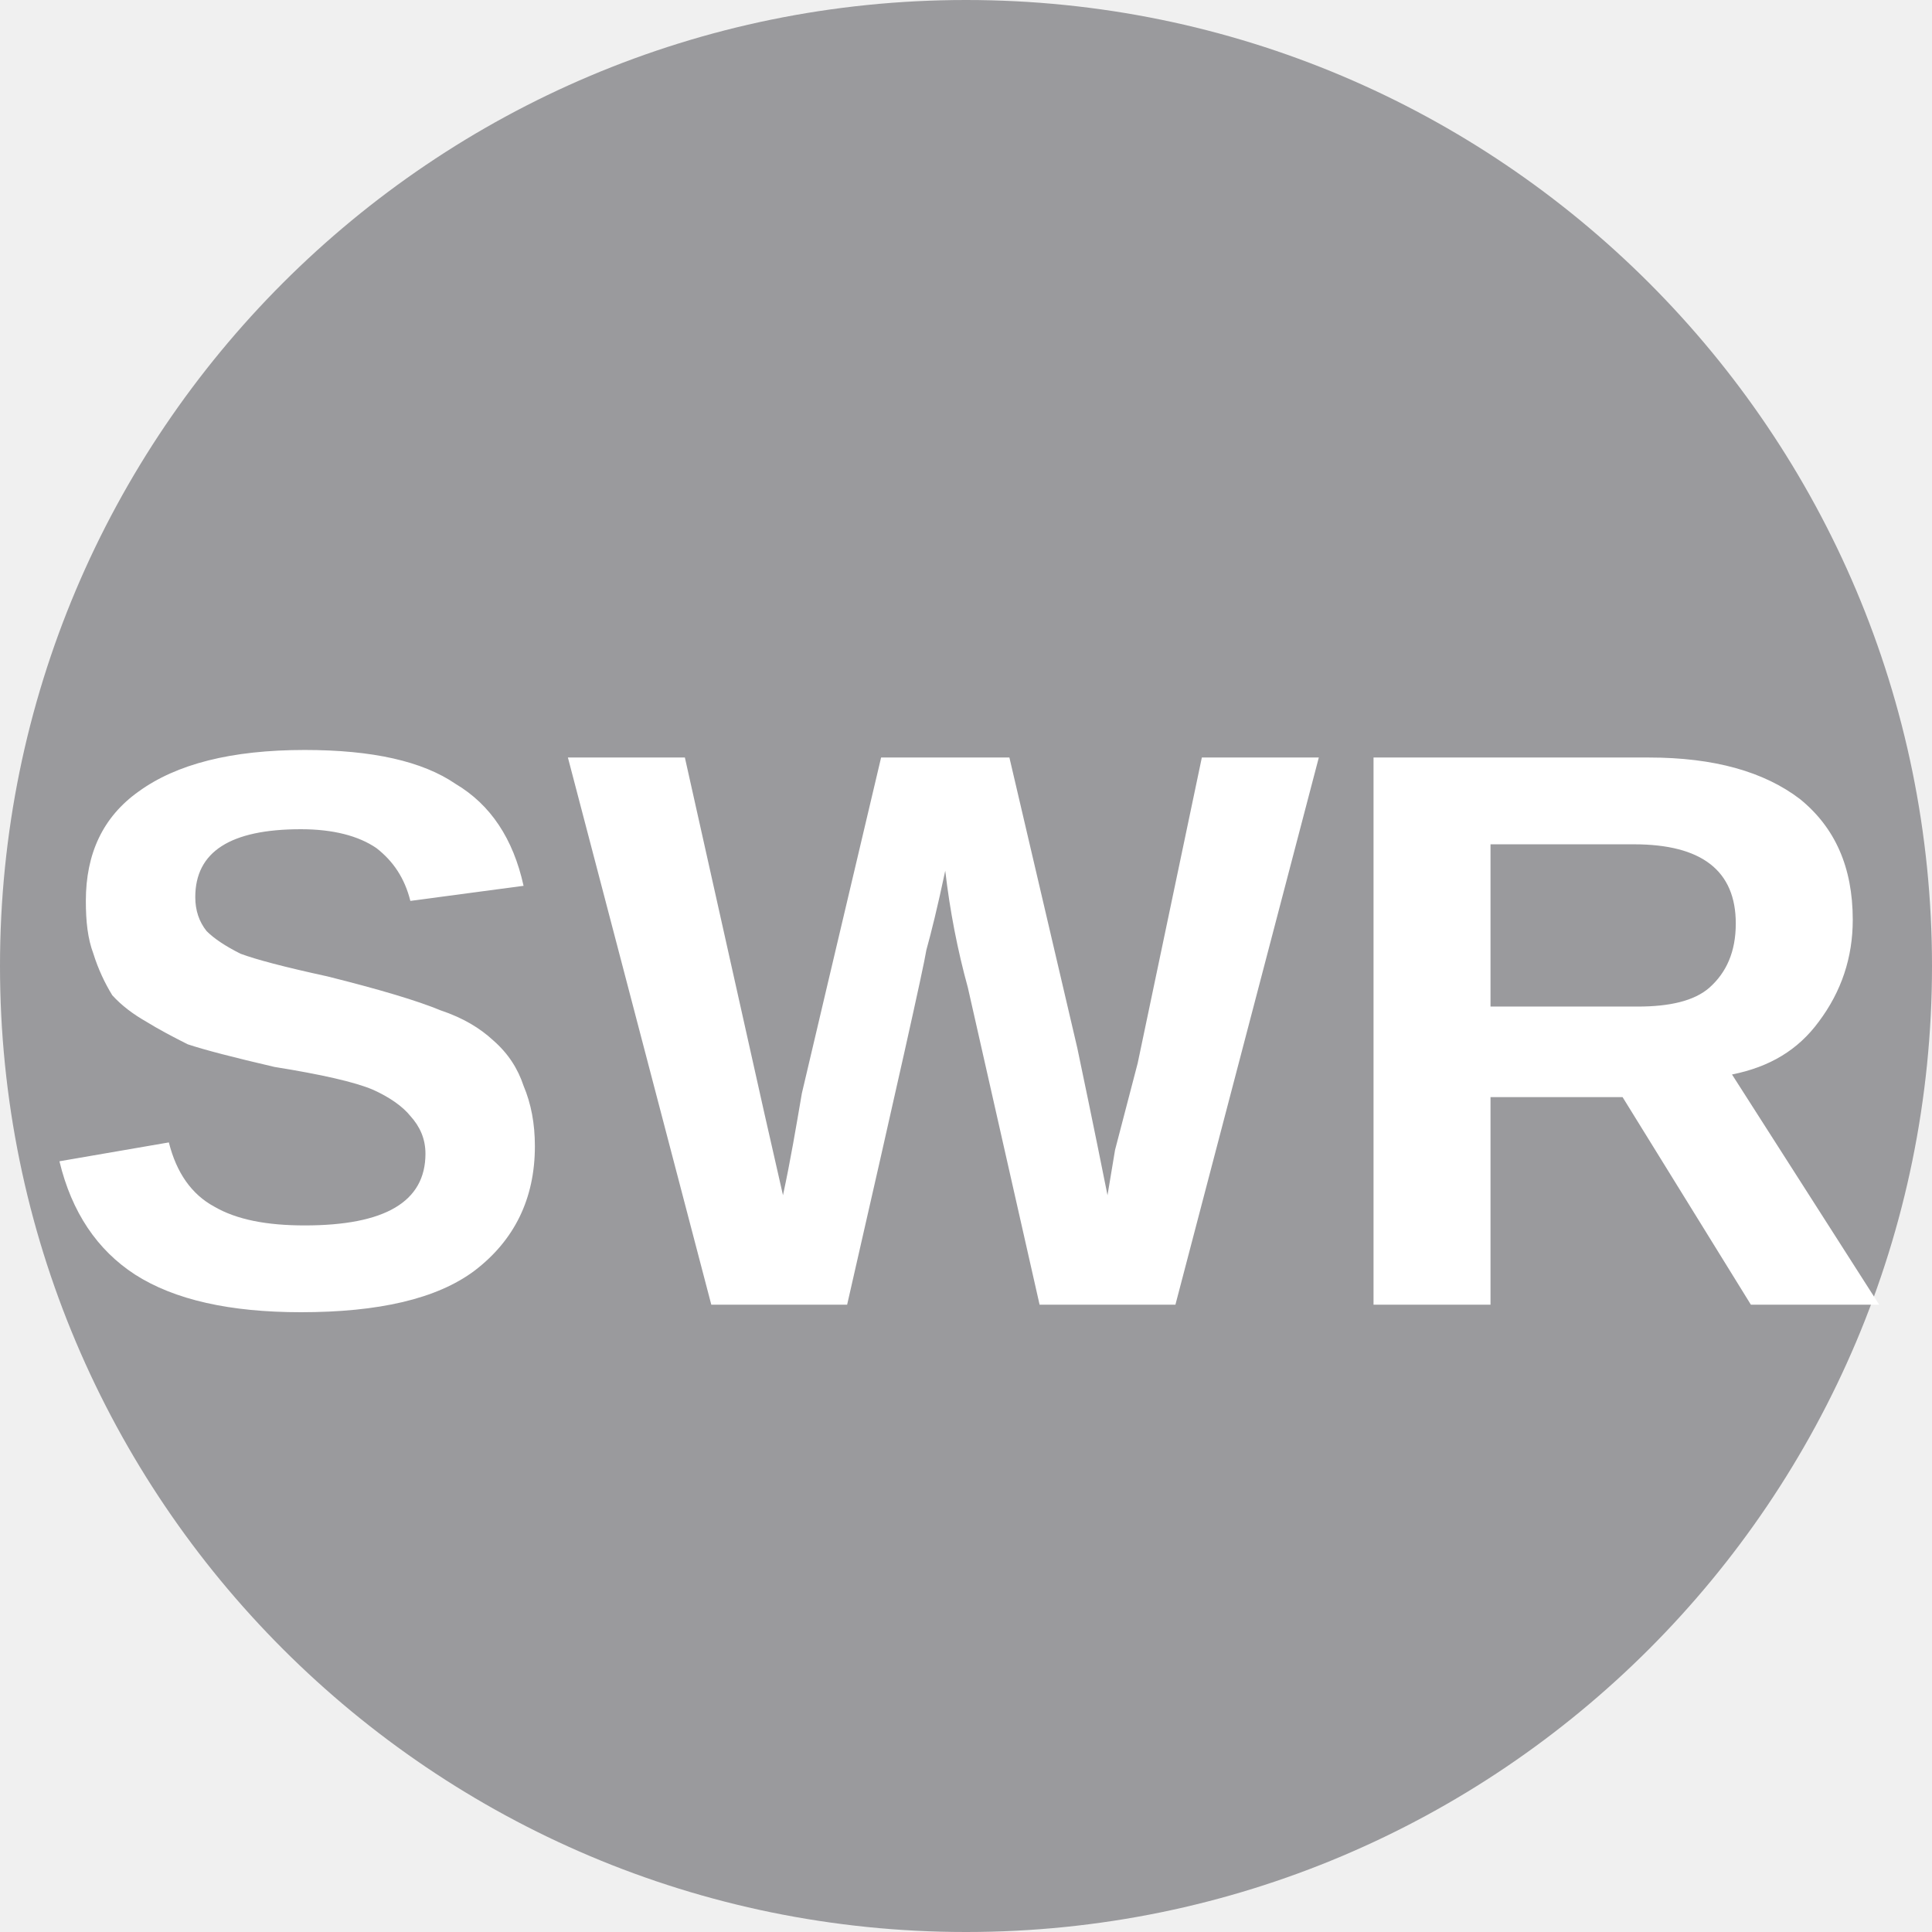
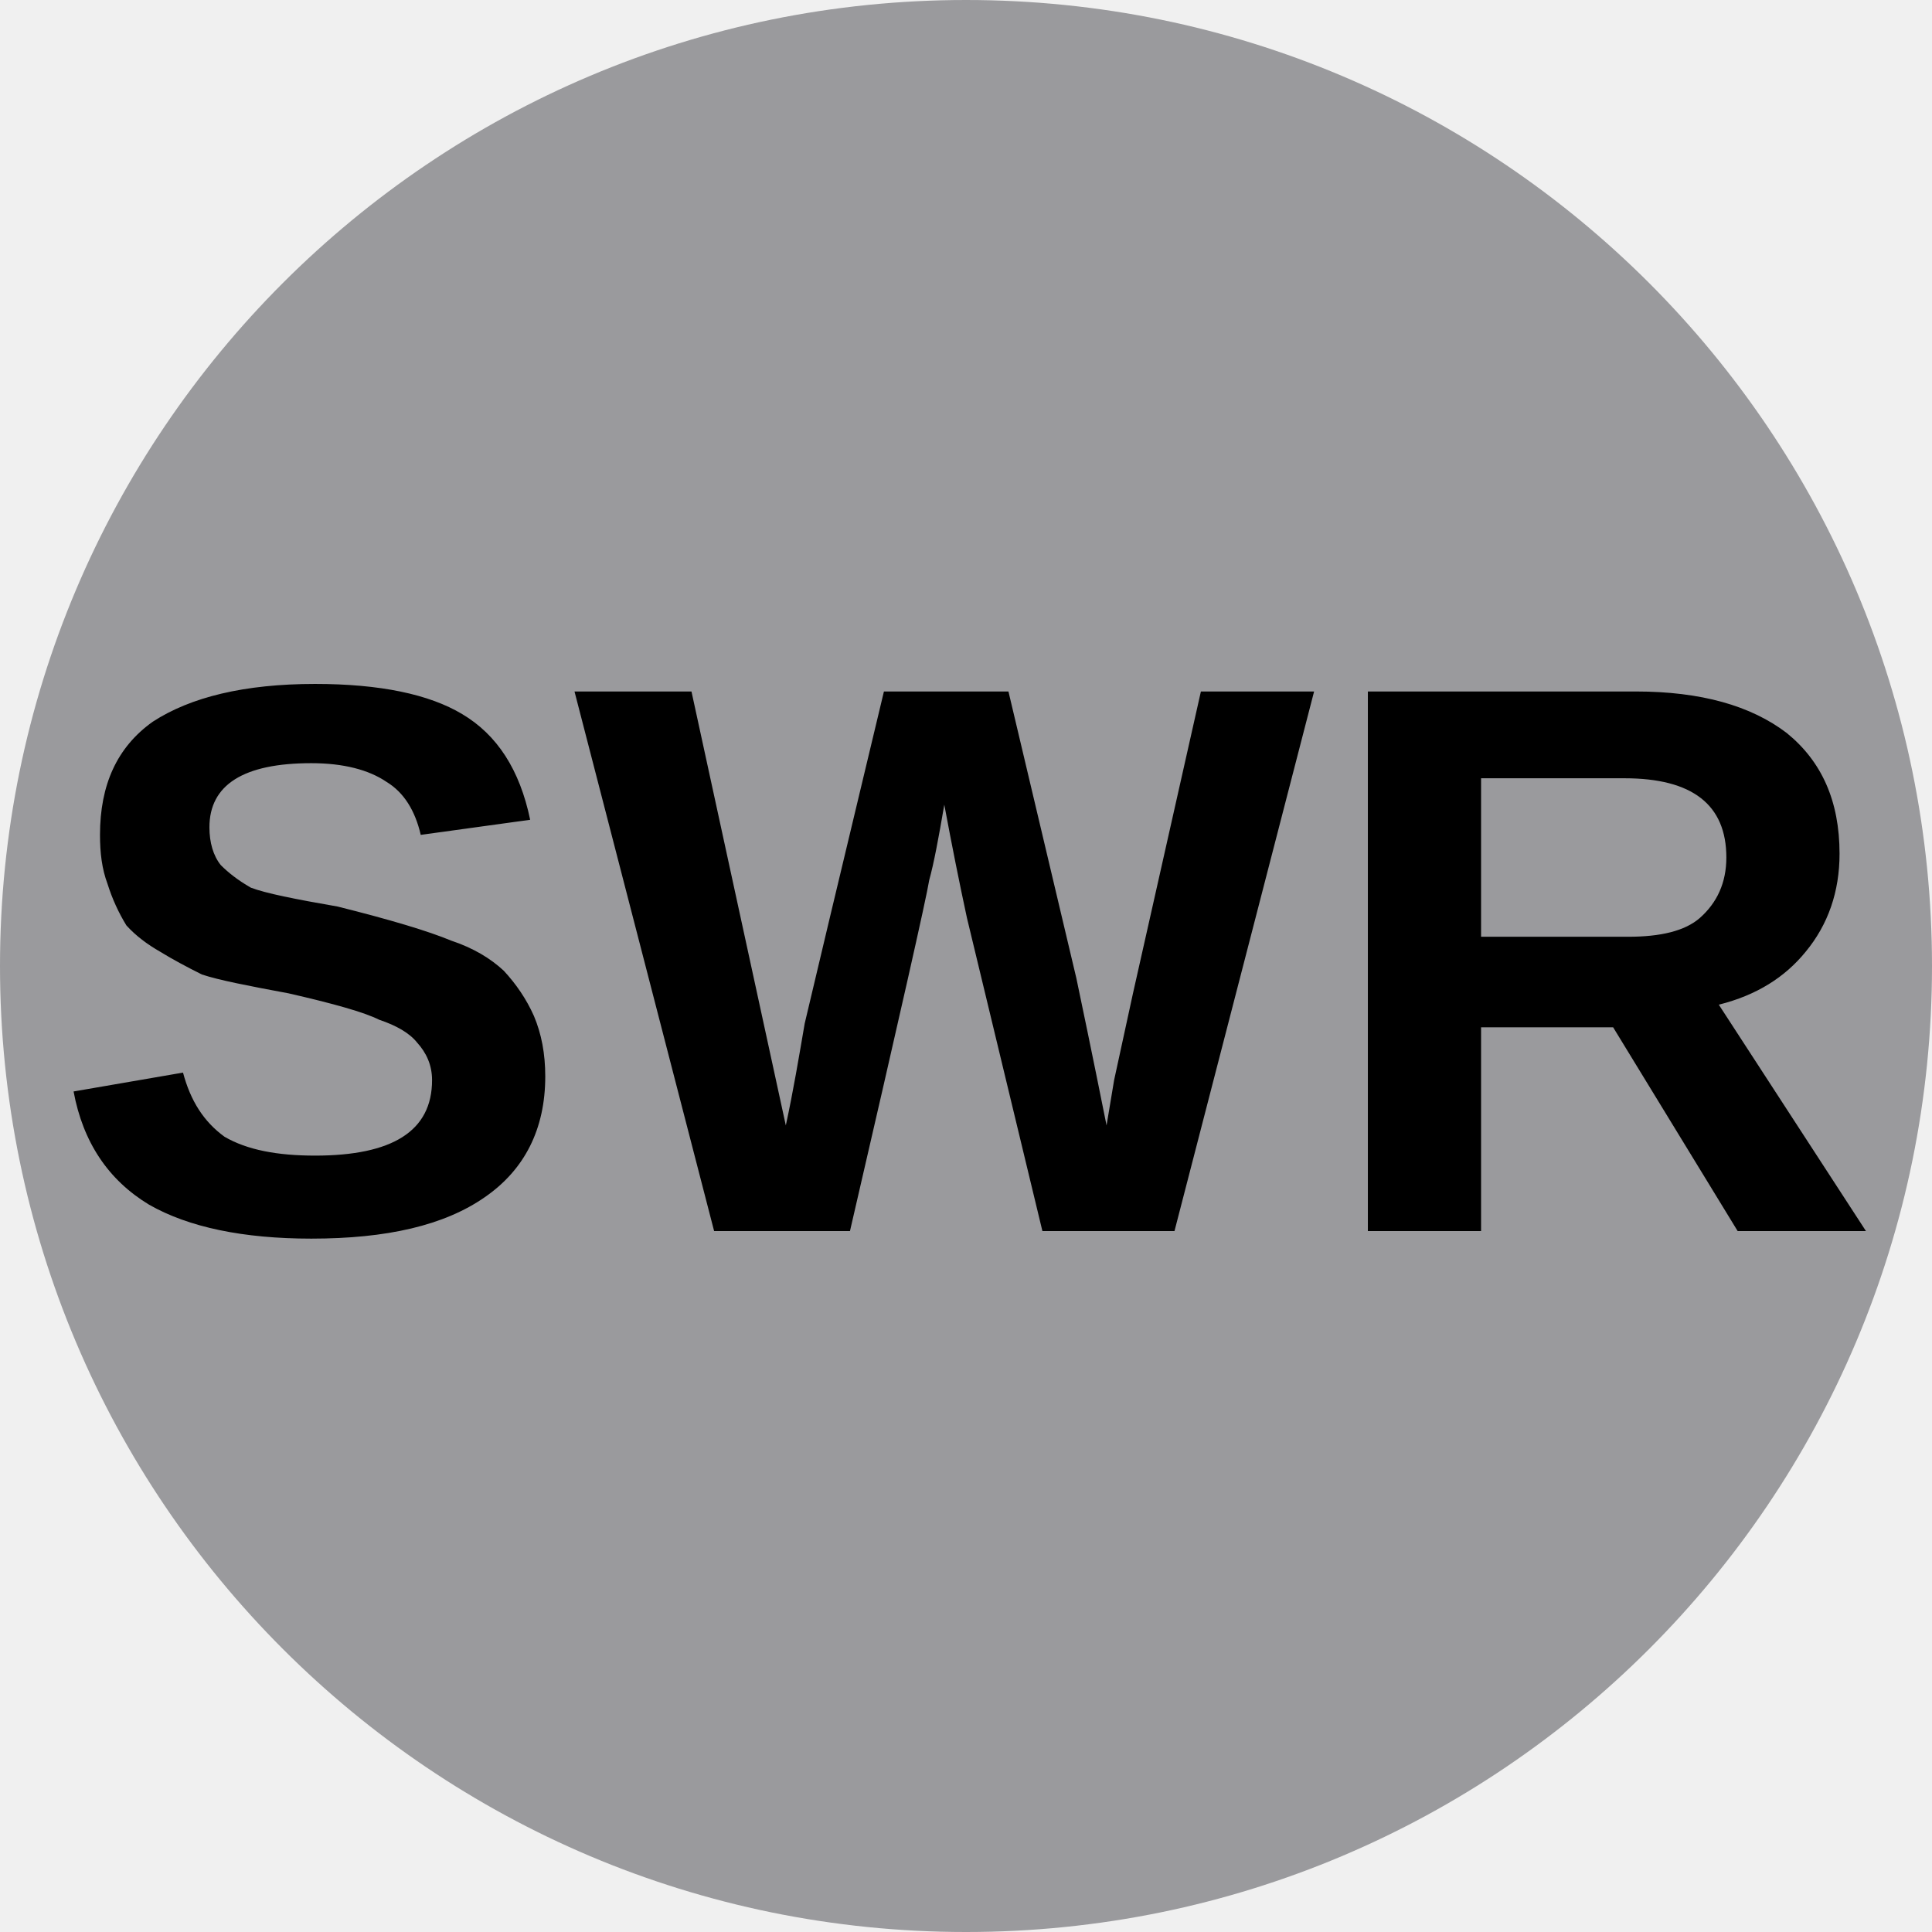
<svg xmlns="http://www.w3.org/2000/svg" viewBox="0 0 8 8">
  <circle cx="4" cy="4" r="4" fill="#9a9a9d" />
-   <text x="4" y="5.4" text-anchor="middle" font-weight="700" font-size="3.3" font-family="Arial" fill="#fff">SWR</text>
+   <text x="4" y="5.1" text-anchor="middle" font-weight="700" font-size="3.25" textLength="7.2" lengthAdjust="spacingAndGlyphs" font-family="Arial" fill="#000000">SWR</text>
</svg>
